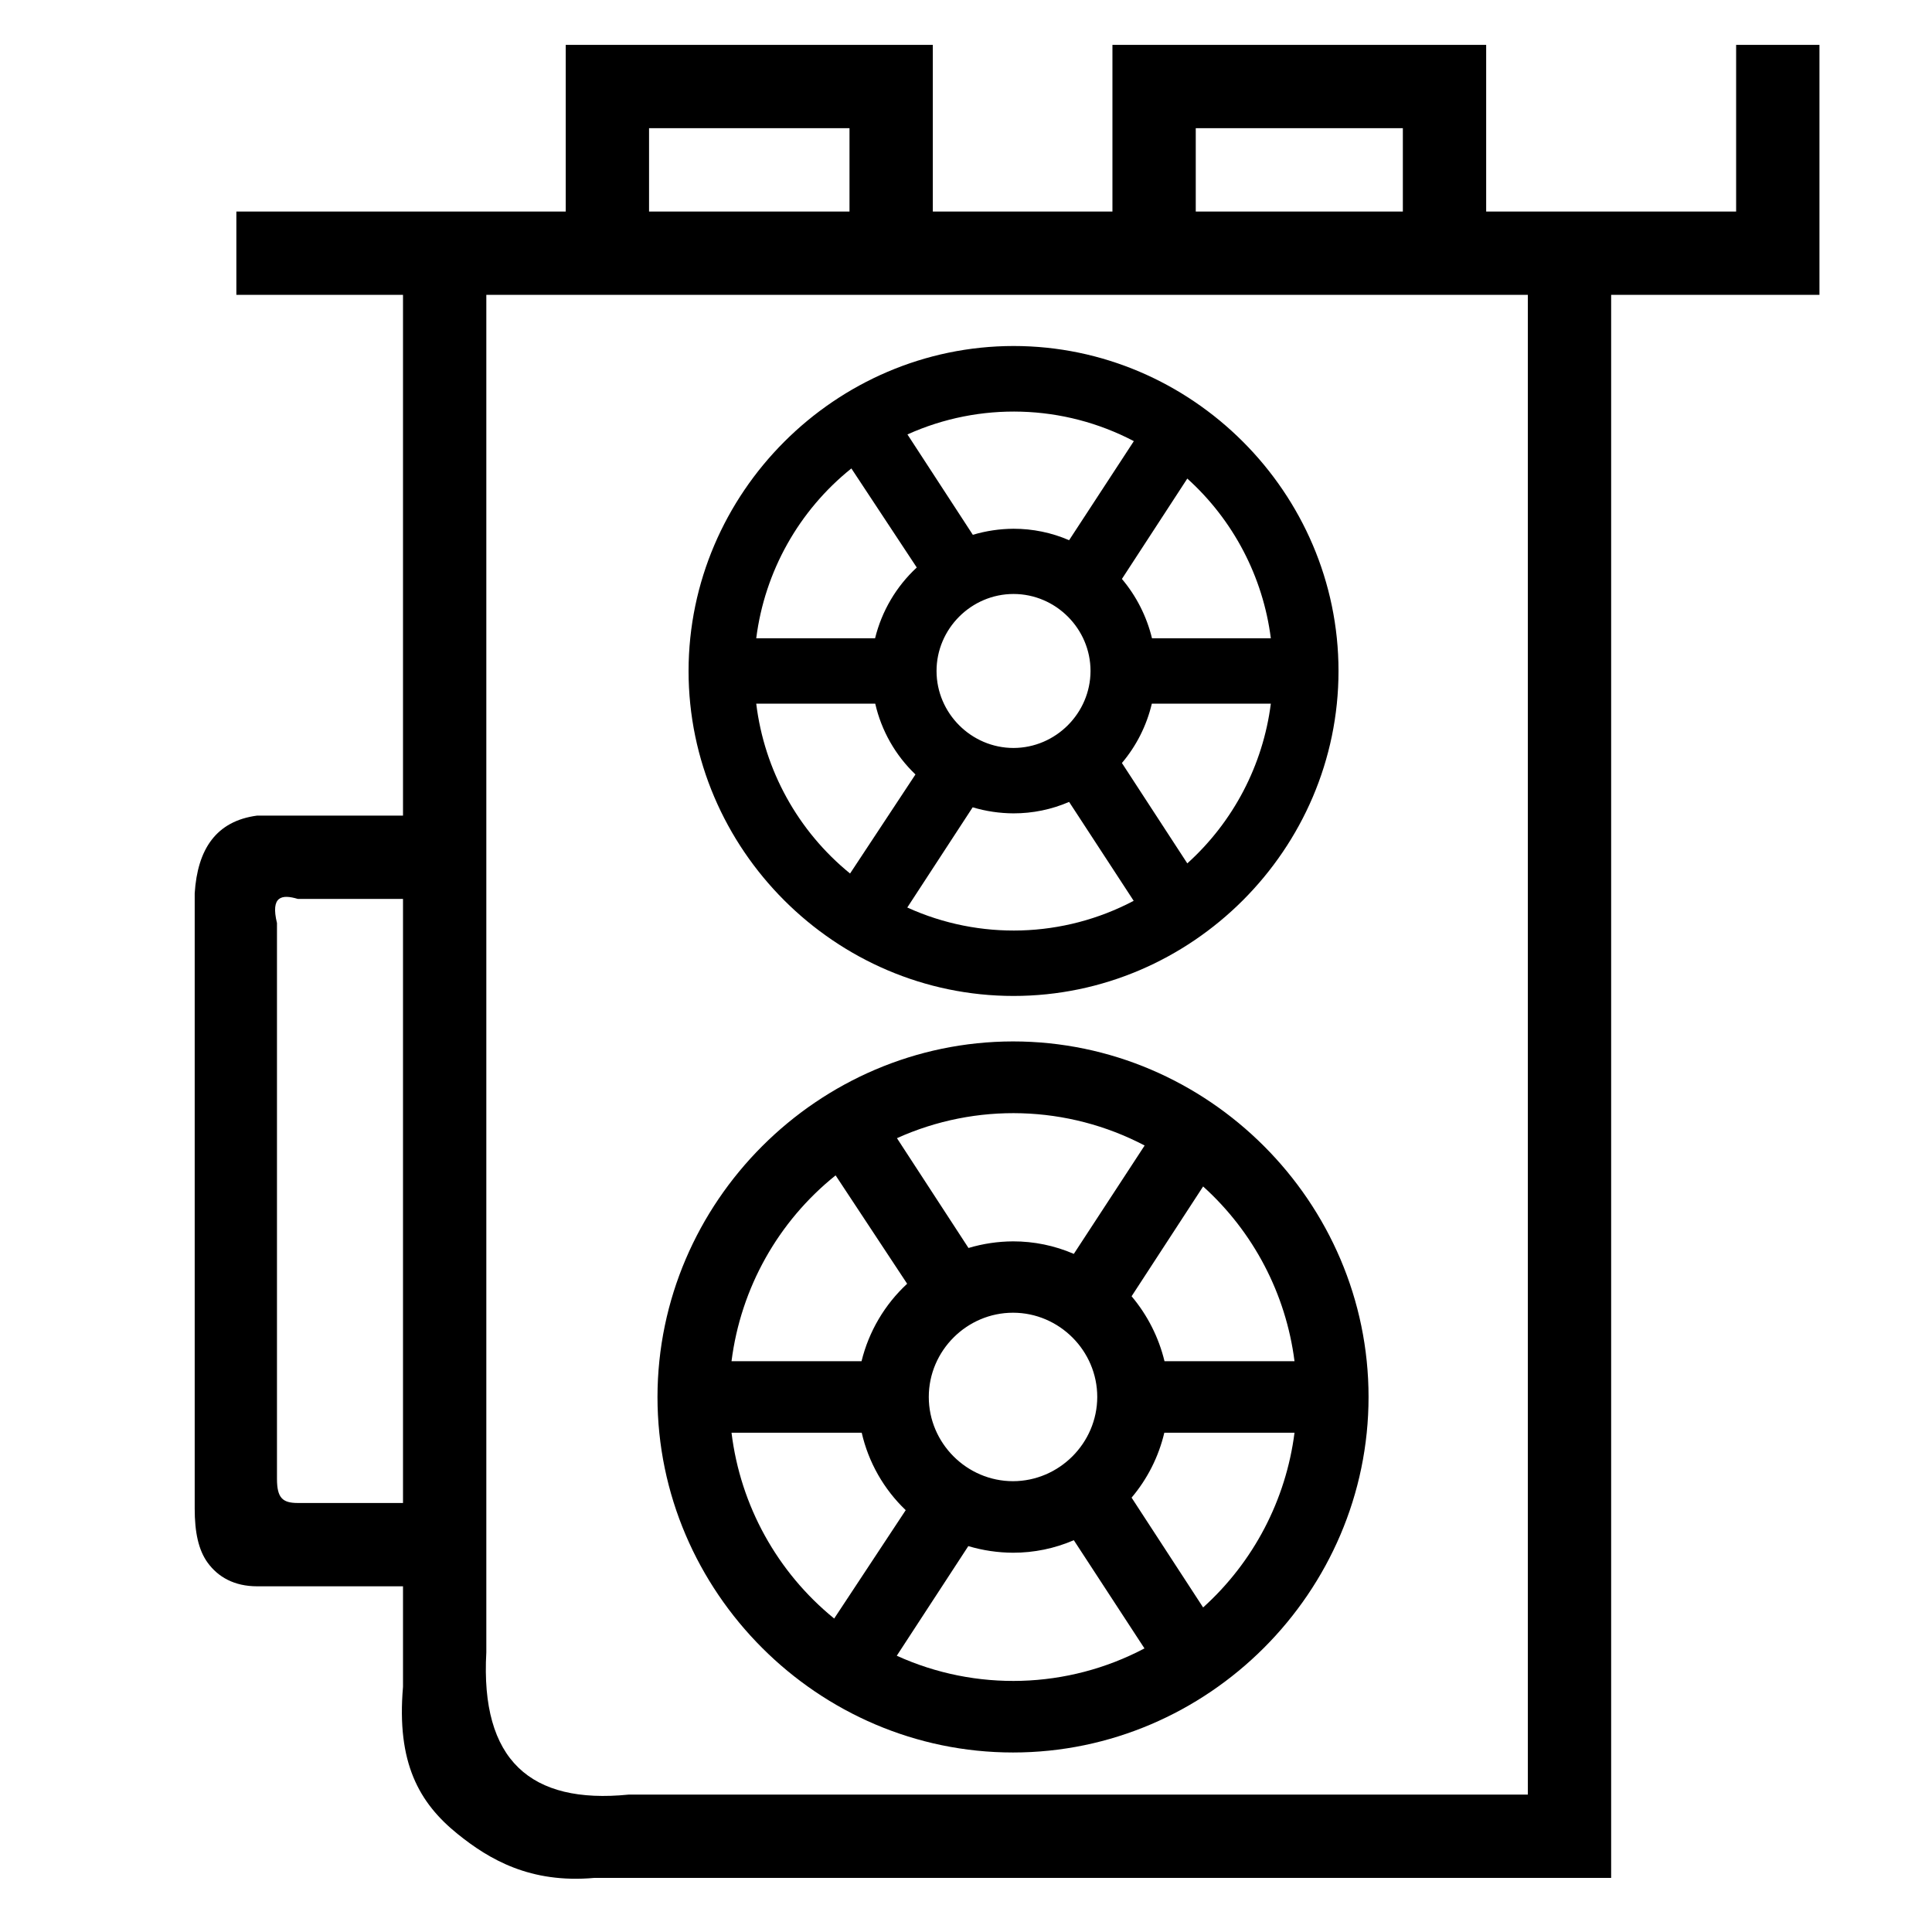
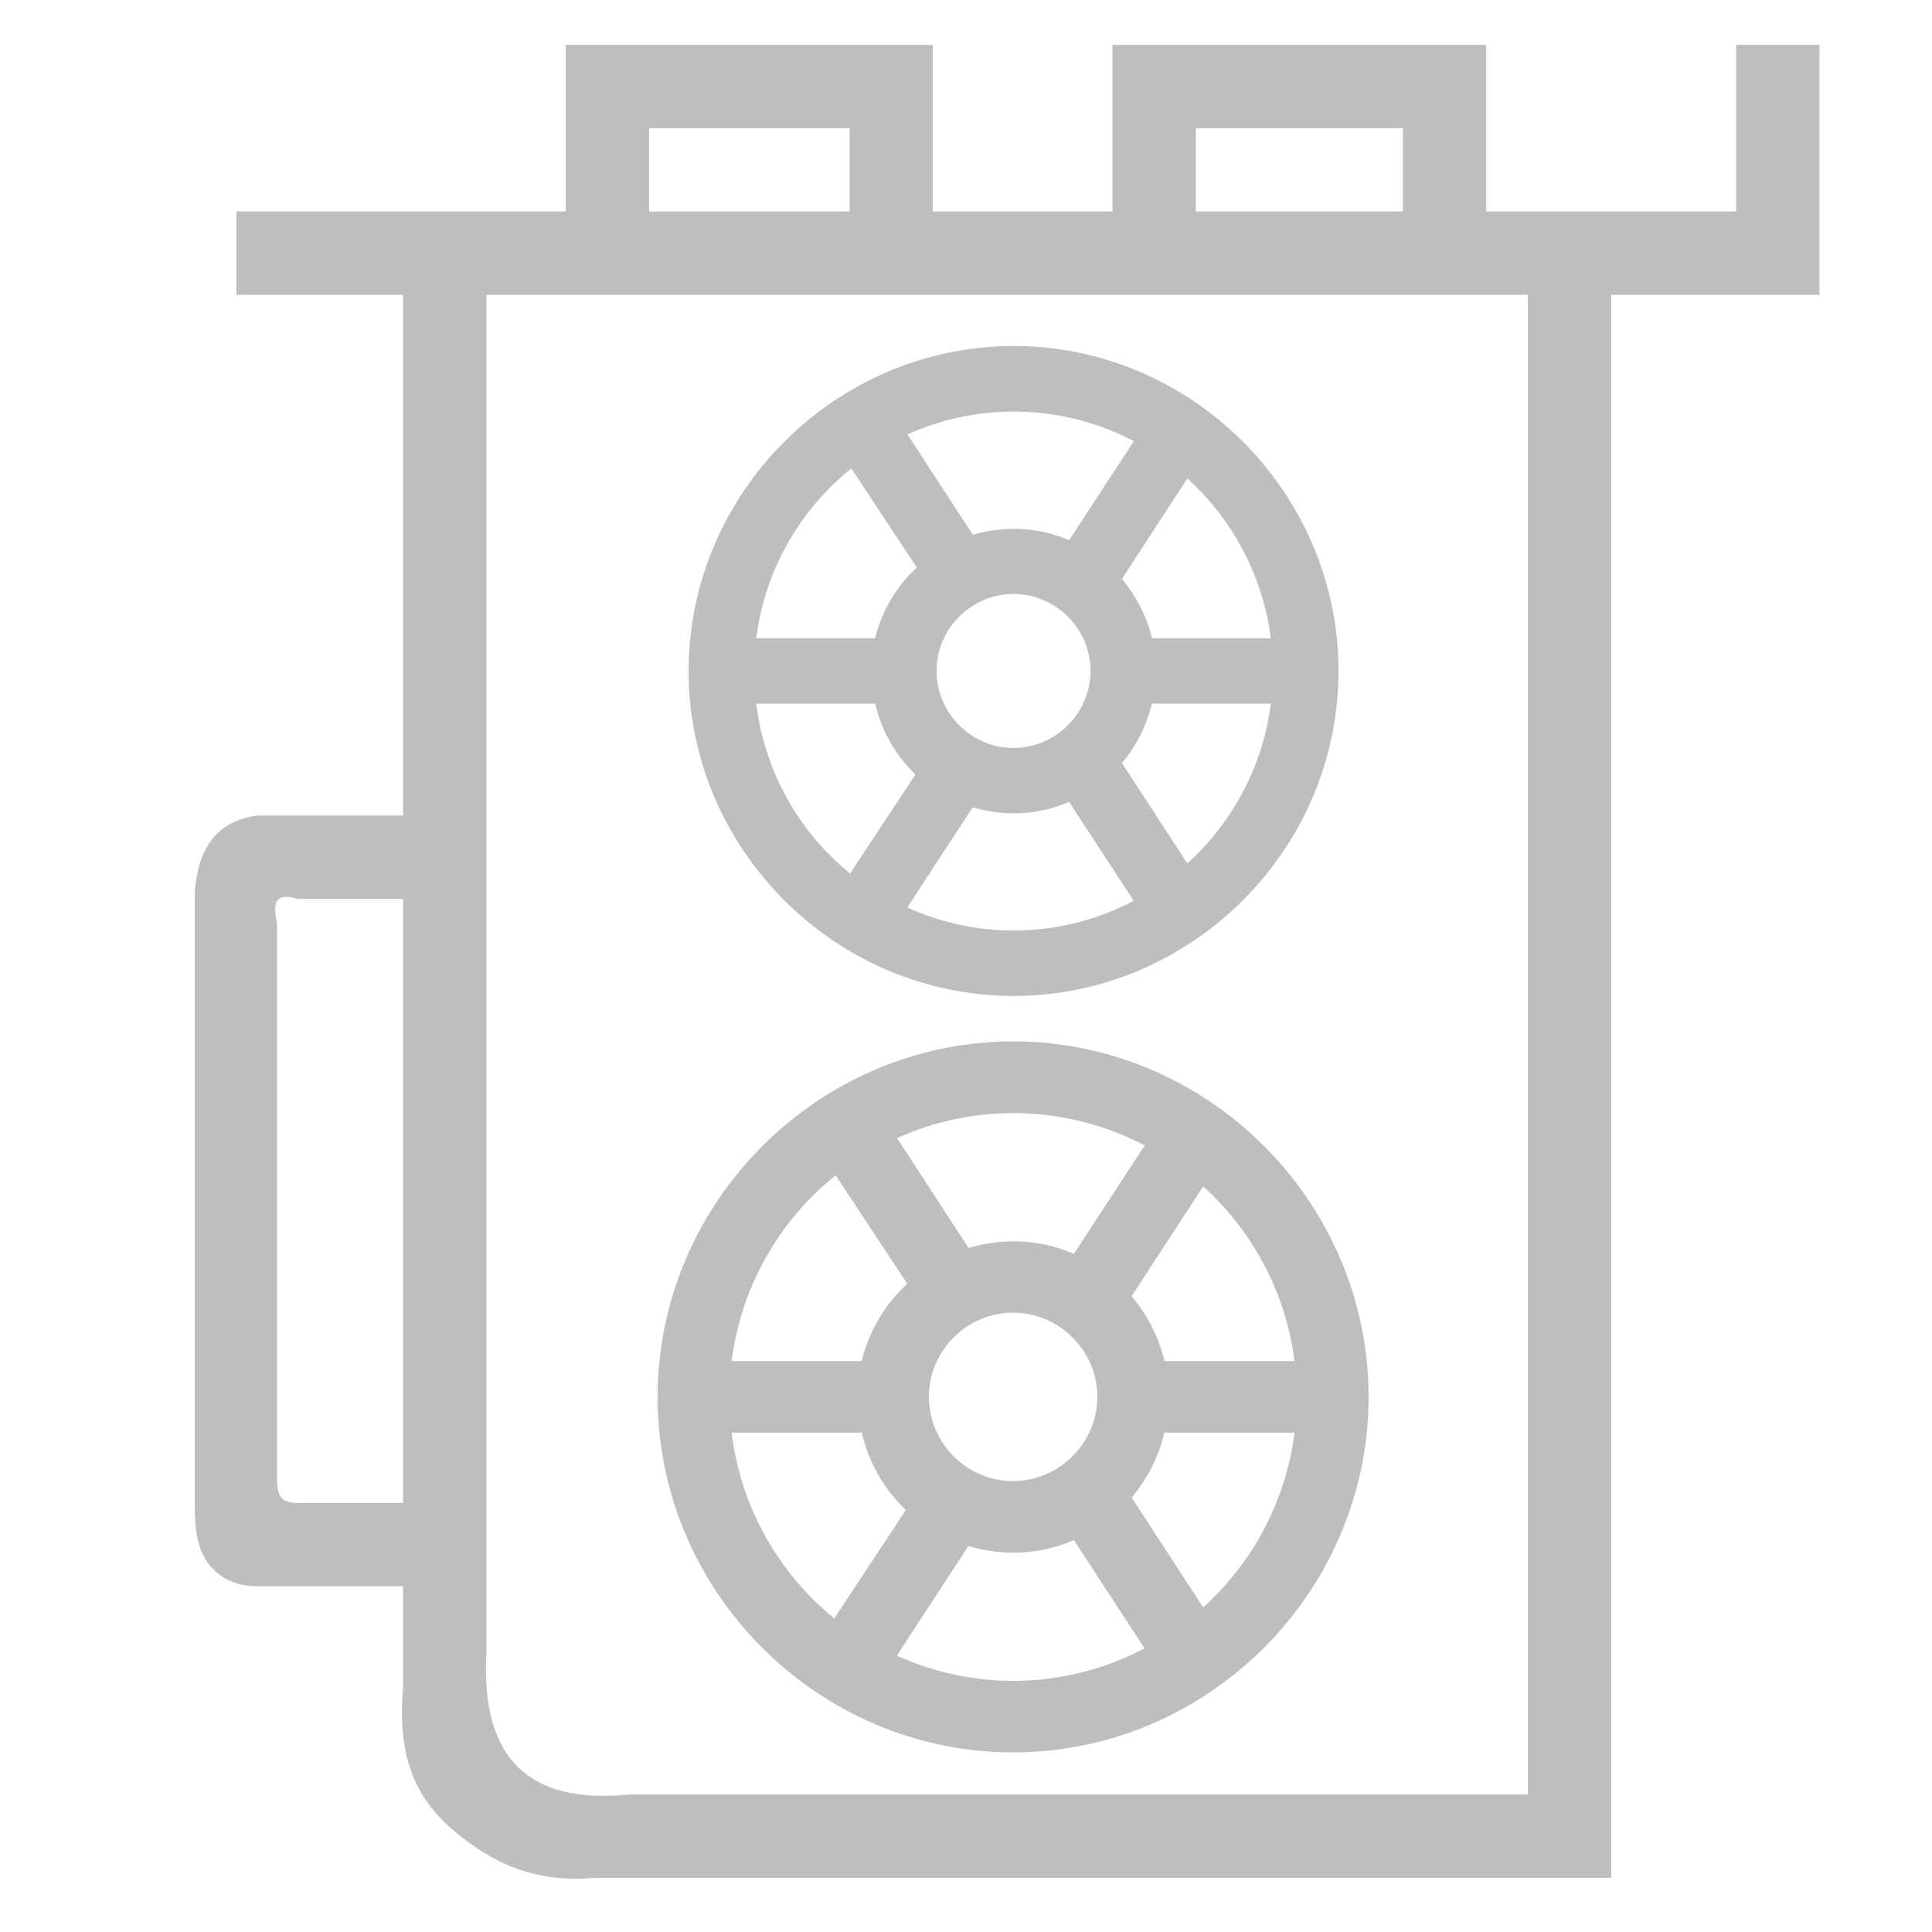
- <svg xmlns="http://www.w3.org/2000/svg" width="100%" height="100%" viewBox="0 0 512 512" version="1.1" xml:space="preserve" style="fill-rule:evenodd;clip-rule:evenodd;stroke-linejoin:round;stroke-miterlimit:2;">
-   <g transform="matrix(3.38015e-16,5.5202,-5.5202,3.38015e-16,526.335,-21.2284)">
-     <path d="M18,18L18,8L6,8L6,12L14,12L14,24L6,24L6,41.942L14,41.942L14,50.565L6,50.565L6,68.188L14,68.188L14,84L18,84L18,76L43,76L43,83C43.262,84.981 44.621,85.866 46.73,86L76.27,86C77.384,86 78.257,85.827 78.879,85.369C79.549,84.876 80,84.108 80,83L80,76L84.83,76C88.477,76.314 90.397,75.227 91.886,73.383C93.128,71.845 94.269,69.879 94,66.83L94,18L18,18ZM14,64.188L10,64.188L10,54.565L14,54.565L14,64.188ZM14,37.942L10,37.942L10,28L14,28L14,37.942ZM76,81.05C76,81.783 75.758,82.05 74.84,82.05L48.16,82.05C46.867,82.364 46.769,81.824 47,81.05L47,76L76,76L76,81.05ZM90,65.17C90.472,69.878 88.349,72.291 83.17,72L18,72L18,22L90,22L90,65.17Z" style="fill-rule:nonzero;" />
+ <svg xmlns="http://www.w3.org/2000/svg" width="16" height="16" viewBox="0 0 512 512">
+   <g transform="matrix(0,5.52,-5.52,0,526.335,-21.228)">
+     <path d="M18,18L18,8L6,8L6,12L14,12L14,24L6,24L6,41.942L14,41.942L14,50.565L6,50.565L6,68.188L14,68.188L14,84L18,84L18,76L43,76L43,83C43.262,84.981 44.621,85.866 46.73,86L76.27,86C77.384,86 78.257,85.827 78.879,85.369C79.549,84.876 80,84.108 80,83L80,76L84.83,76C88.477,76.314 90.397,75.227 91.886,73.383C93.128,71.845 94.269,69.879 94,66.83L94,18L18,18ZM14,64.188L10,64.188L10,54.565L14,54.565L14,64.188ZM14,37.942L10,37.942L10,28L14,28L14,37.942ZM76,81.05C76,81.783 75.758,82.05 74.84,82.05L48.16,82.05C46.867,82.364 46.769,81.824 47,81.05L47,76L76,76L76,81.05ZM90,65.17C90.472,69.878 88.349,72.291 83.17,72L18,72L18,22L90,22L90,65.17Z" fill="#bebebe" />
  </g>
-   <g transform="matrix(2.90206e-16,4.73942,-4.73942,2.90206e-16,491.213,161.673)">
-     <path d="M44,66.88C54.906,66.88 63.88,57.906 63.88,47C63.88,36.094 54.906,27.12 44,27.12C33.094,27.12 24.12,36.094 24.12,47C24.131,57.902 33.098,66.869 44,66.88ZM42,62.74C37.914,62.223 34.185,60.135 31.61,56.92L37.67,52.92C38.832,54.175 40.338,55.062 42,55.47L42,62.74ZM46,62.74L46,55.46C47.653,55.082 49.159,54.227 50.33,53L56.39,57C53.801,60.185 50.074,62.244 46,62.74ZM58.06,39.65C60.332,43.951 60.484,49.072 58.47,53.5L52.34,49.5C52.582,48.689 52.707,47.847 52.71,47C52.712,45.831 52.474,44.673 52.01,43.6L58.06,39.65ZM46,31.26C49.762,31.74 53.23,33.554 55.77,36.37L49.63,40.37C48.581,39.483 47.337,38.856 46,38.54L46,31.26ZM48.71,47C48.71,49.584 46.584,51.71 44,51.71C41.416,51.71 39.29,49.584 39.29,47C39.29,44.416 41.416,42.29 44,42.29C46.582,42.295 48.705,44.418 48.71,47ZM42,31.26L42,38.53C40.664,38.854 39.421,39.484 38.37,40.37L32.23,36.37C34.77,33.554 38.238,31.74 42,31.26ZM36,43.6C35.536,44.673 35.298,45.831 35.3,47C35.304,47.843 35.429,48.682 35.67,49.49L29.53,53.49C27.53,49.059 27.681,43.945 29.94,39.64L36,43.6Z" style="fill-rule:nonzero;" />
+   <g transform="matrix(0,4.739,-4.739,0,491.213,161.673)">
+     <path d="M44,66.88C54.906,66.88 63.88,57.906 63.88,47C63.88,36.094 54.906,27.12 44,27.12C33.094,27.12 24.12,36.094 24.12,47C24.131,57.902 33.098,66.869 44,66.88ZM42,62.74C37.914,62.223 34.185,60.135 31.61,56.92L37.67,52.92C38.832,54.175 40.338,55.062 42,55.47L42,62.74ZM46,62.74L46,55.46C47.653,55.082 49.159,54.227 50.33,53L56.39,57C53.801,60.185 50.074,62.244 46,62.74ZM58.06,39.65C60.332,43.951 60.484,49.072 58.47,53.5L52.34,49.5C52.582,48.689 52.707,47.847 52.71,47C52.712,45.831 52.474,44.673 52.01,43.6L58.06,39.65ZM46,31.26C49.762,31.74 53.23,33.554 55.77,36.37L49.63,40.37C48.581,39.483 47.337,38.856 46,38.54L46,31.26ZM48.71,47C48.71,49.584 46.584,51.71 44,51.71C41.416,51.71 39.29,49.584 39.29,47C39.29,44.416 41.416,42.29 44,42.29C46.582,42.295 48.705,44.418 48.71,47ZM42,31.26L42,38.53C40.664,38.854 39.421,39.484 38.37,40.37L32.23,36.37C34.77,33.554 38.238,31.74 42,31.26ZM36,43.6C35.536,44.673 35.298,45.831 35.3,47C35.304,47.843 35.429,48.682 35.67,49.49L29.53,53.49C27.53,49.059 27.681,43.945 29.94,39.64L36,43.6Z" fill="#bebebe" />
  </g>
-   <g transform="matrix(2.65262e-16,4.33206,-4.33206,2.65262e-16,472.204,-12.7952)">
-     <g>
-       <path d="M44,66.88C54.906,66.88 63.88,57.906 63.88,47C63.88,36.094 54.906,27.12 44,27.12C33.094,27.12 24.12,36.094 24.12,47C24.131,57.902 33.098,66.869 44,66.88ZM42,62.74C37.914,62.223 34.185,60.135 31.61,56.92L37.67,52.92C38.832,54.175 40.338,55.062 42,55.47L42,62.74ZM46,62.74L46,55.46C47.653,55.082 49.159,54.227 50.33,53L56.39,57C53.801,60.185 50.074,62.244 46,62.74ZM58.06,39.65C60.332,43.951 60.484,49.072 58.47,53.5L52.34,49.5C52.582,48.689 52.707,47.847 52.71,47C52.712,45.831 52.474,44.673 52.01,43.6L58.06,39.65ZM46,31.26C49.762,31.74 53.23,33.554 55.77,36.37L49.63,40.37C48.581,39.483 47.337,38.856 46,38.54L46,31.26ZM48.71,47C48.71,49.584 46.584,51.71 44,51.71C41.416,51.71 39.29,49.584 39.29,47C39.29,44.416 41.416,42.29 44,42.29C46.582,42.295 48.705,44.418 48.71,47ZM42,31.26L42,38.53C40.664,38.854 39.421,39.484 38.37,40.37L32.23,36.37C34.77,33.554 38.238,31.74 42,31.26ZM36,43.6C35.536,44.673 35.298,45.831 35.3,47C35.304,47.843 35.429,48.682 35.67,49.49L29.53,53.49C27.53,49.059 27.681,43.945 29.94,39.64L36,43.6Z" style="fill-rule:nonzero;" />
-     </g>
+   <g transform="matrix(0,4.332,-4.332,0,472.204,-12.795)">
+     <path d="M44,66.88C54.906,66.88 63.88,57.906 63.88,47C63.88,36.094 54.906,27.12 44,27.12C33.094,27.12 24.12,36.094 24.12,47C24.131,57.902 33.098,66.869 44,66.88ZM42,62.74C37.914,62.223 34.185,60.135 31.61,56.92L37.67,52.92C38.832,54.175 40.338,55.062 42,55.47L42,62.74ZM46,62.74L46,55.46C47.653,55.082 49.159,54.227 50.33,53L56.39,57C53.801,60.185 50.074,62.244 46,62.74ZM58.06,39.65C60.332,43.951 60.484,49.072 58.47,53.5L52.34,49.5C52.582,48.689 52.707,47.847 52.71,47C52.712,45.831 52.474,44.673 52.01,43.6L58.06,39.65ZM46,31.26C49.762,31.74 53.23,33.554 55.77,36.37L49.63,40.37C48.581,39.483 47.337,38.856 46,38.54L46,31.26ZM48.71,47C48.71,49.584 46.584,51.71 44,51.71C41.416,51.71 39.29,49.584 39.29,47C39.29,44.416 41.416,42.29 44,42.29C46.582,42.295 48.705,44.418 48.71,47ZM42,31.26L42,38.53C40.664,38.854 39.421,39.484 38.37,40.37L32.23,36.37C34.77,33.554 38.238,31.74 42,31.26ZM36,43.6C35.536,44.673 35.298,45.831 35.3,47C35.304,47.843 35.429,48.682 35.67,49.49L29.53,53.49C27.53,49.059 27.681,43.945 29.94,39.64L36,43.6Z" fill="#bebebe" />
  </g>
</svg>
